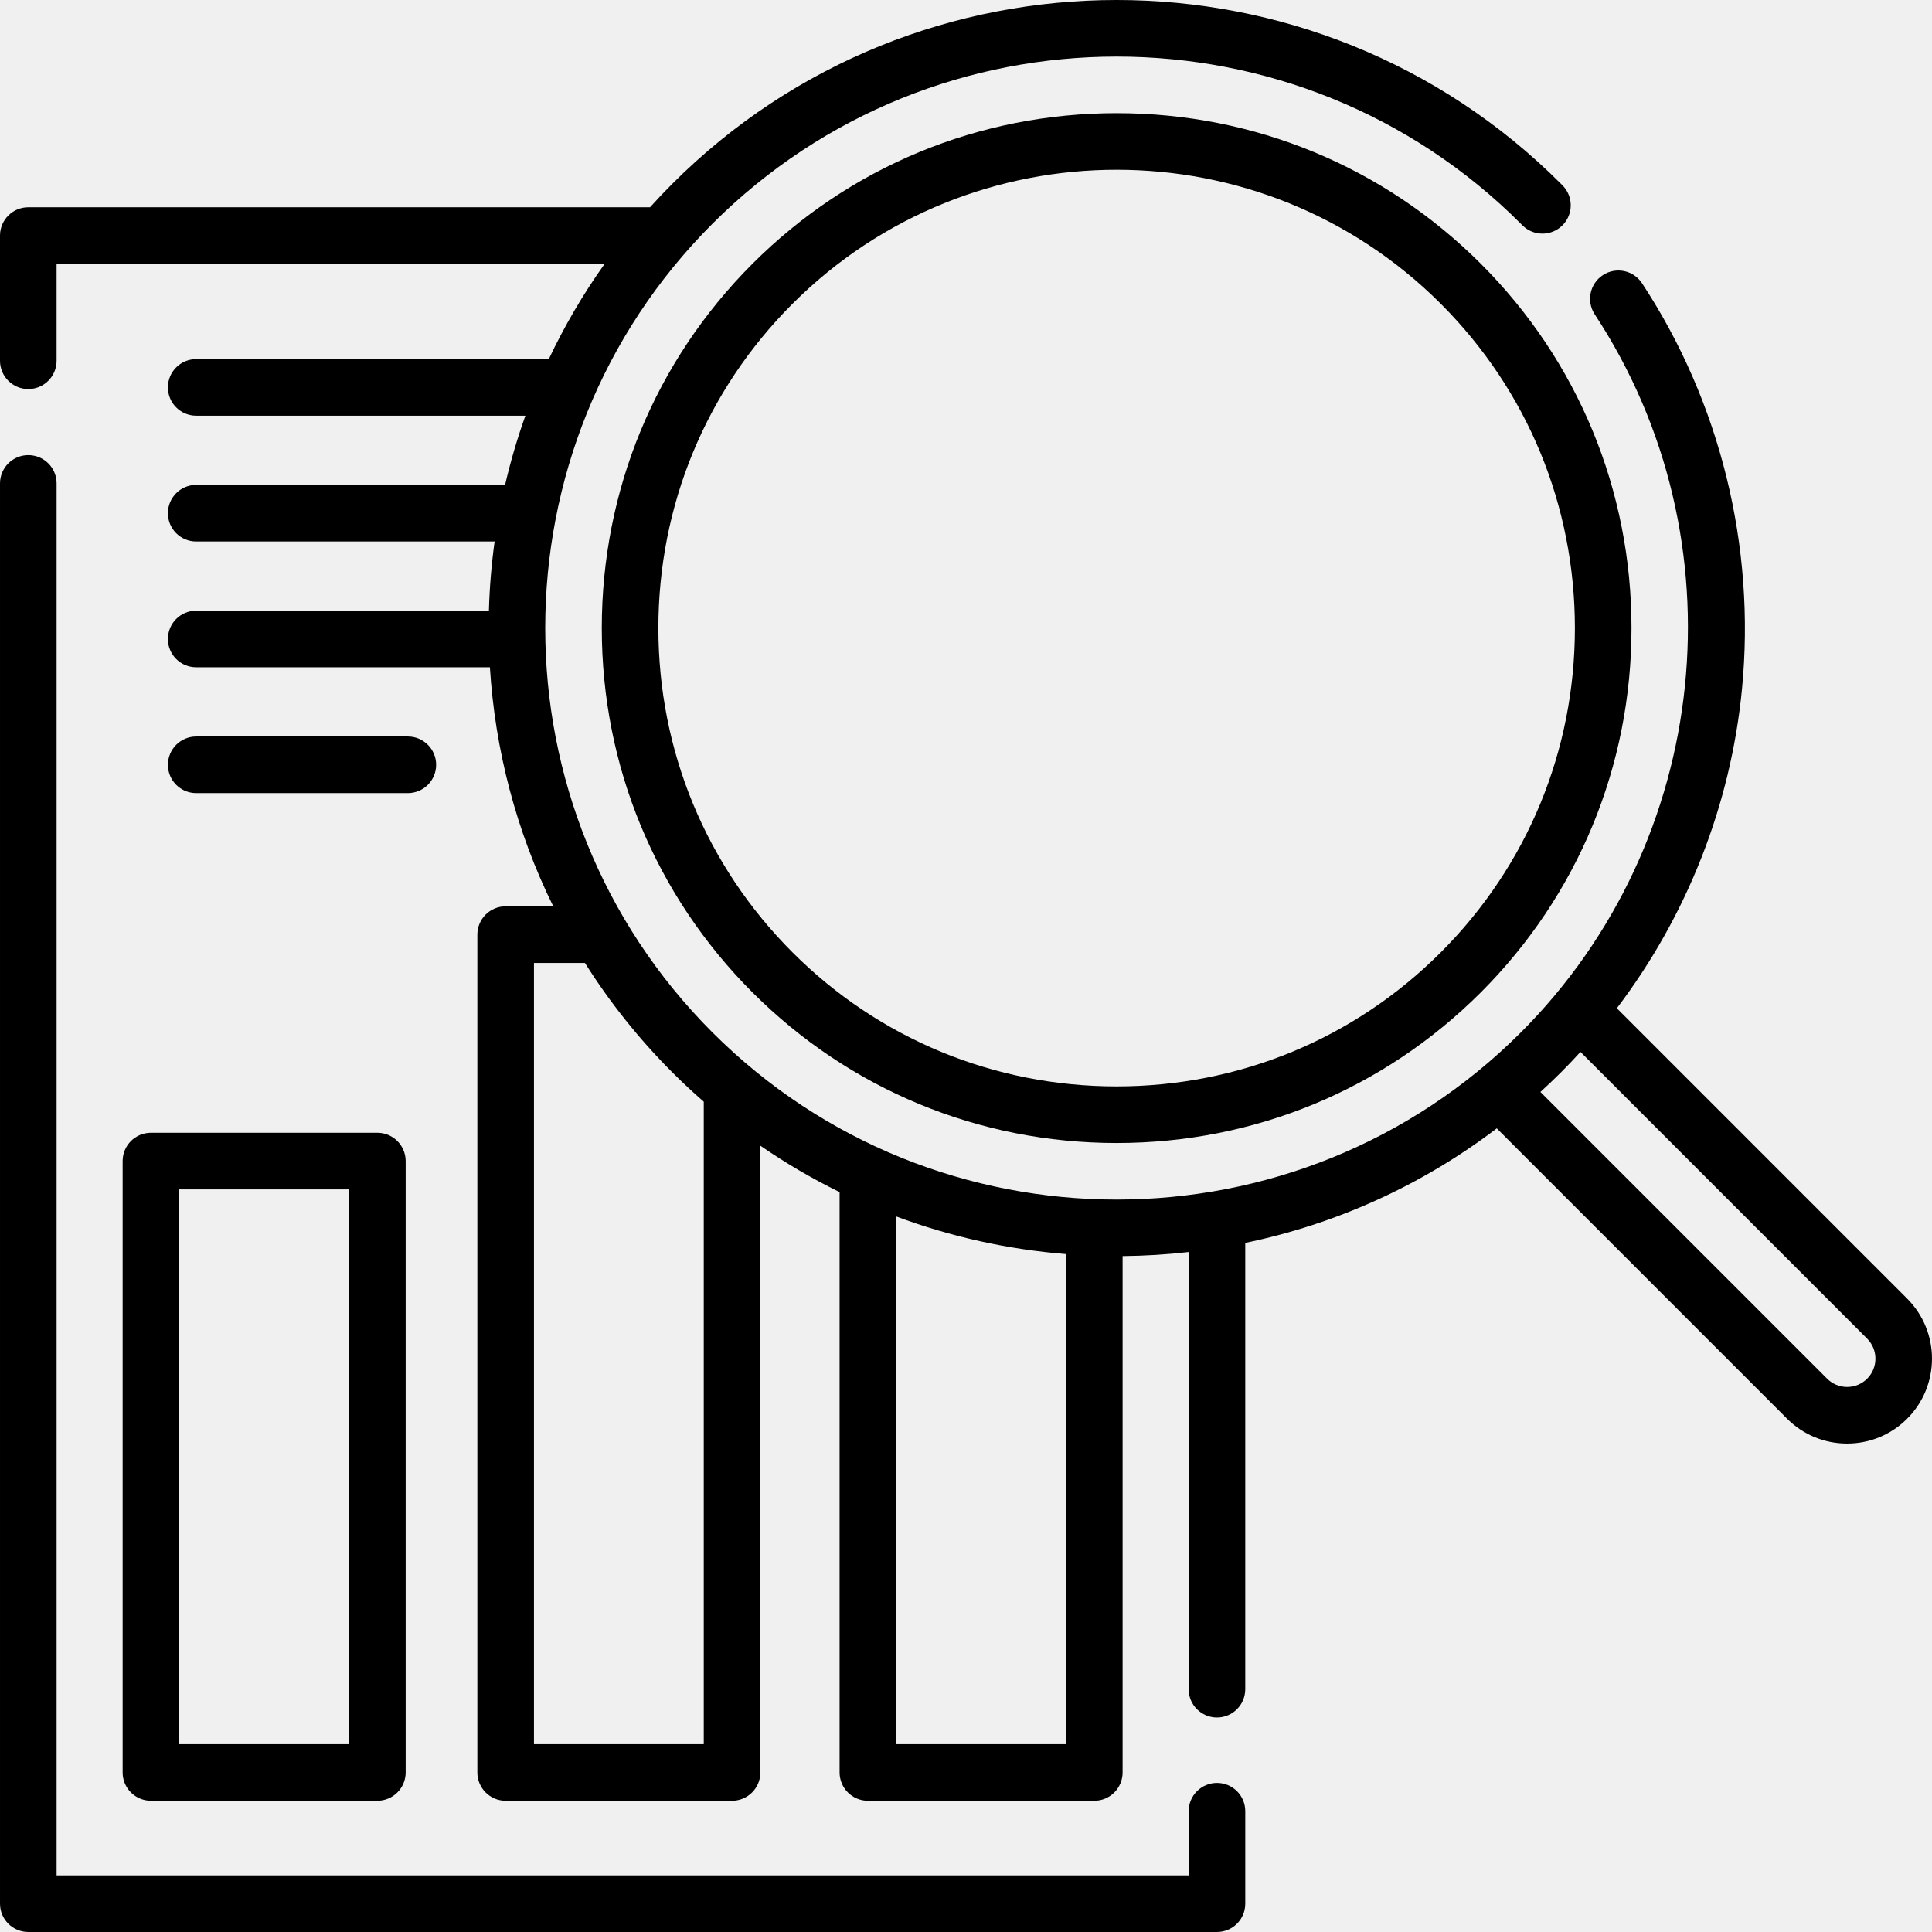
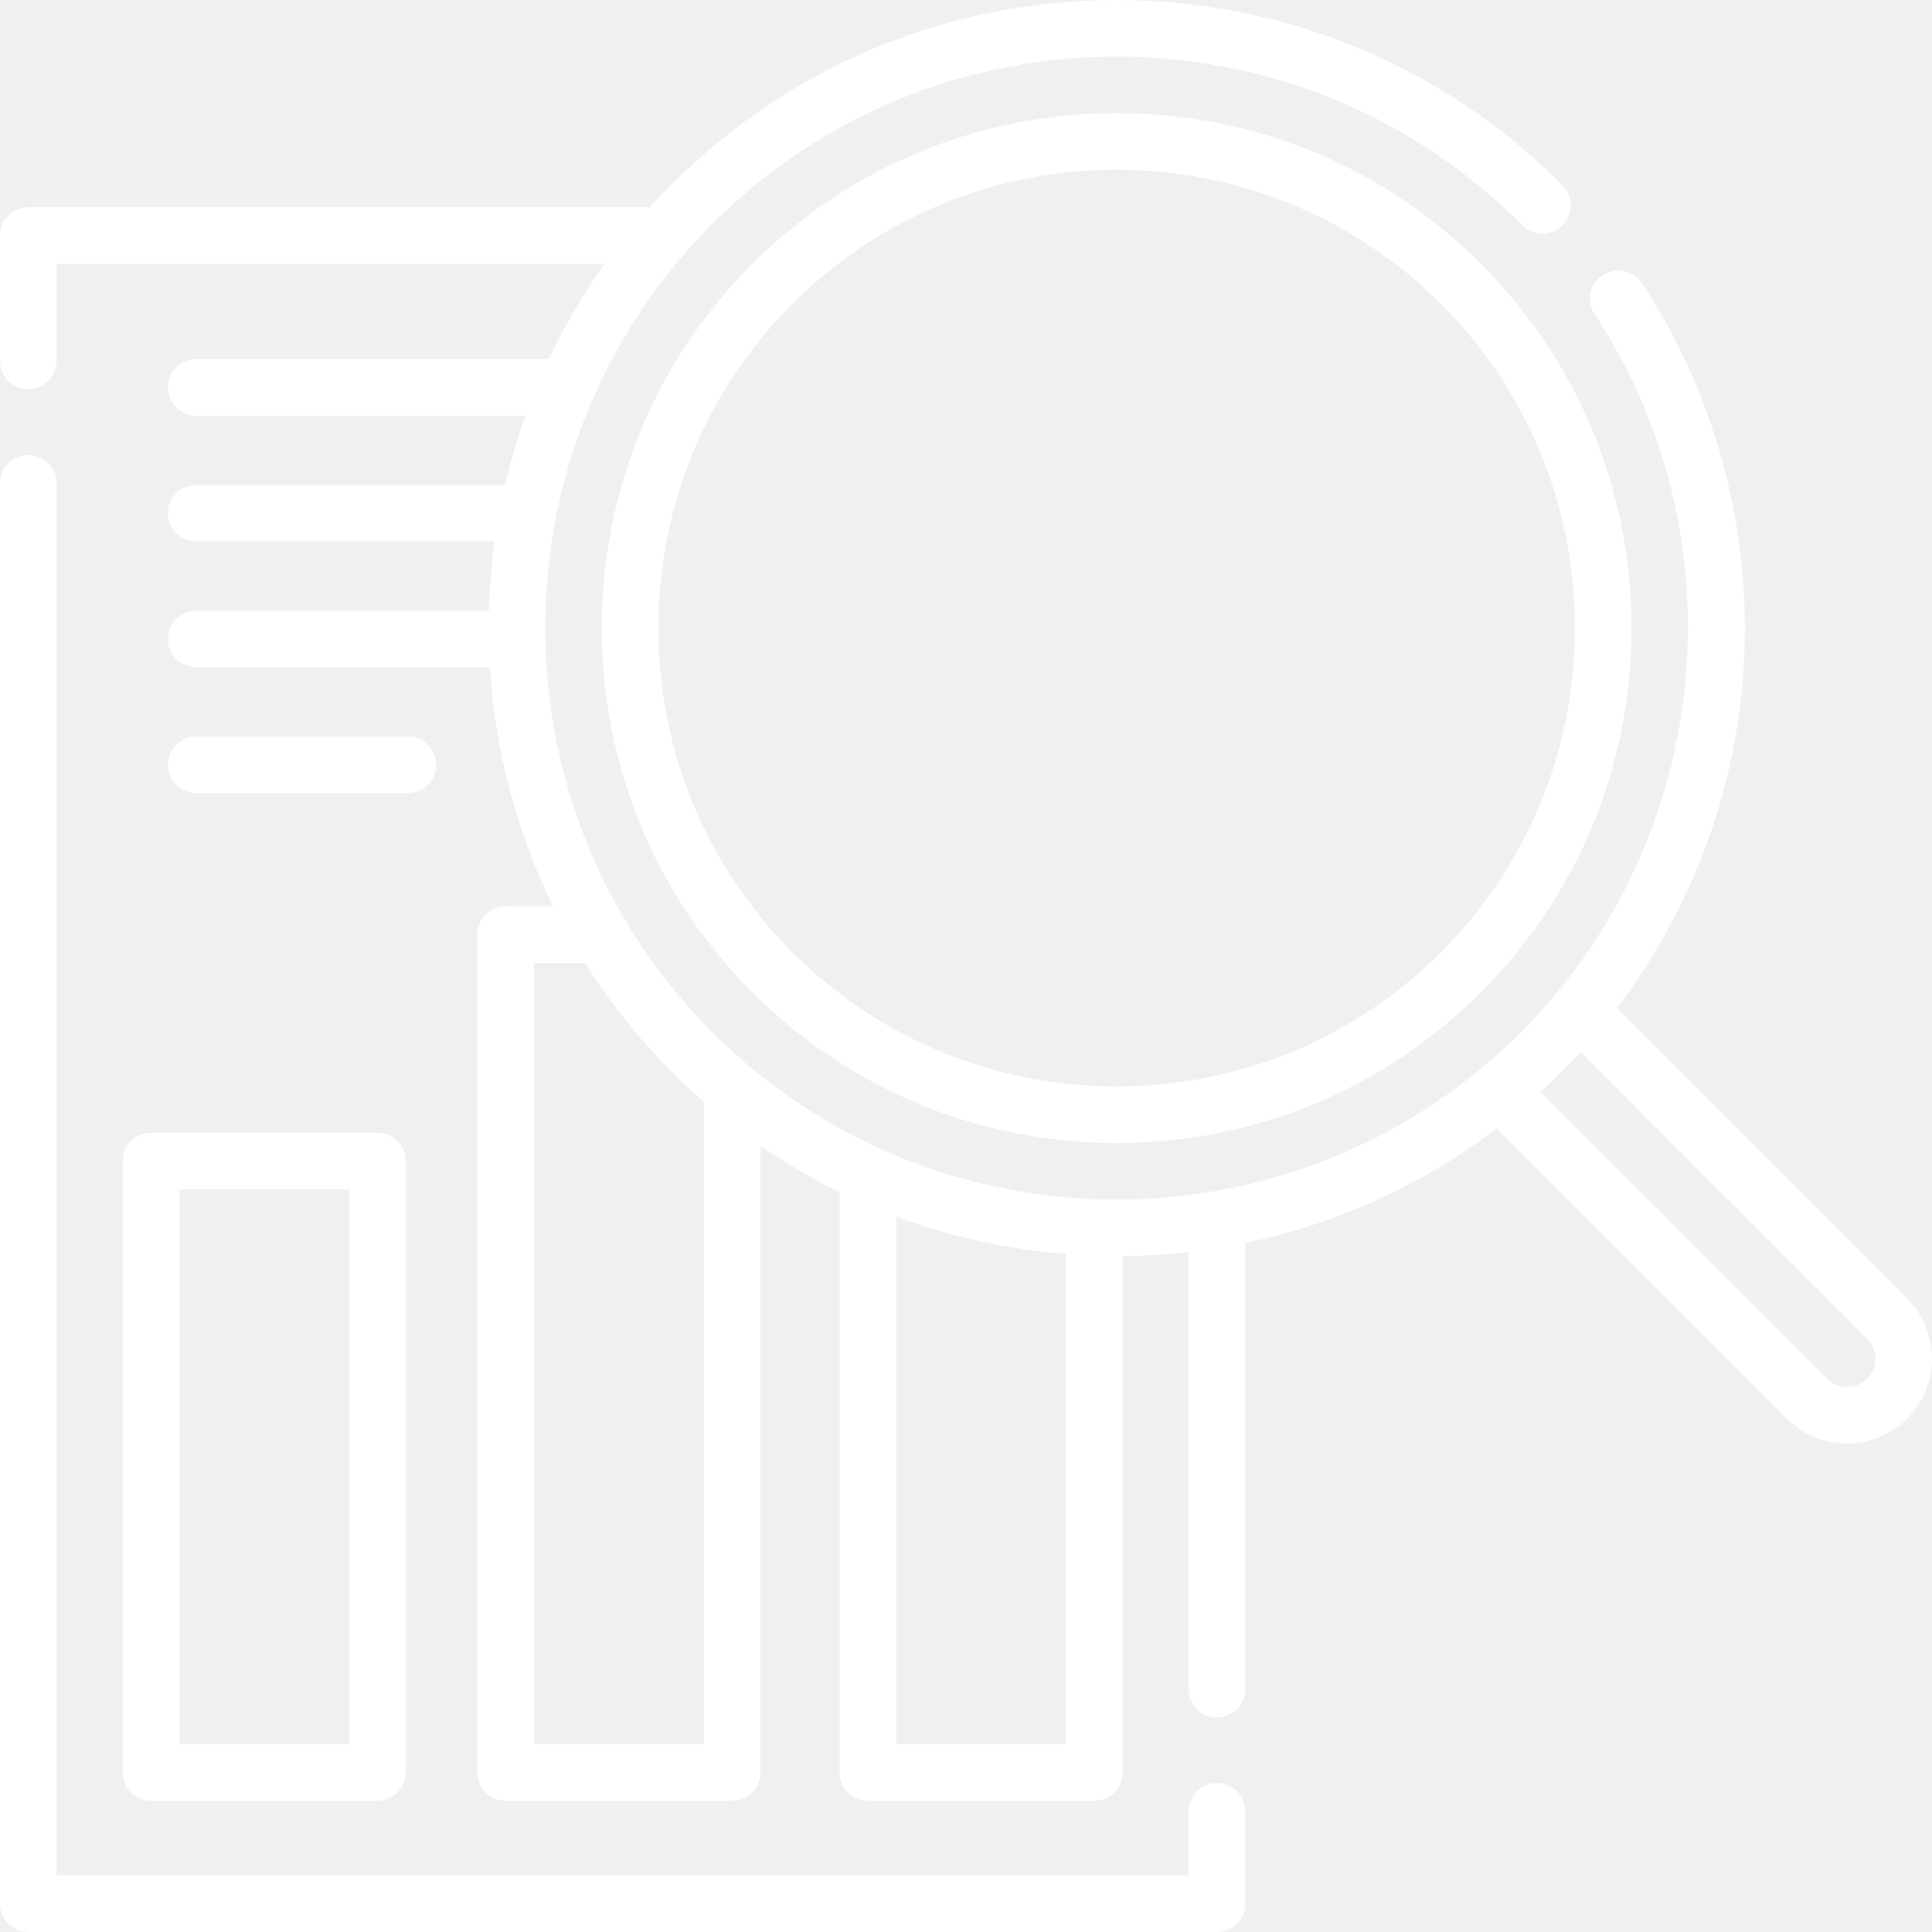
<svg xmlns="http://www.w3.org/2000/svg" height="512pt" viewBox="0 0 512 512.001" width="512pt">
-   <path d="m505.426 344.152-76.945-76.957c18.59-24.496 30.195-53.859 33.172-84.645 3.645-37.781-5.766-75.953-26.5-107.488-2.277-3.461-6.93-4.422-10.387-2.145-3.461 2.277-4.422 6.93-2.145 10.391 39.238 59.672 31.008 139.699-19.57 190.281-59.074 59.078-155.188 59.078-214.258 0-59.074-59.078-59.074-155.207 0-214.285 59.07-59.078 155.188-59.078 214.238-.02l.41.414c2.922 2.938 7.668 2.957 10.605.035 2.941-2.918 2.957-7.668.039-10.605l-.43-.434c-64.922-64.926-170.551-64.926-235.473 0-2.039 2.039-4.012 4.117-5.922 6.234h-164.762c-4.141 0-7.5 3.359-7.5 7.5v33.172c0 4.145 3.359 7.504 7.5 7.504 4.145 0 7.5-3.359 7.5-7.504v-25.668h145.23c-5.73 8.051-10.66 16.496-14.789 25.234h-93.441c-4.141 0-7.5 3.355-7.5 7.5s3.359 7.5 7.5 7.5h87.234c-2.152 6.023-3.945 12.145-5.383 18.336h-81.852c-4.141 0-7.5 3.355-7.5 7.5 0 4.141 3.359 7.5 7.5 7.5h79.078c-.84 6.082-1.344 12.203-1.512 18.332h-77.566c-4.141 0-7.5 3.359-7.5 7.504 0 4.141 3.359 7.5 7.5 7.5h77.828c1.352 21.789 6.941 43.359 16.789 63.348h-12.613c-4.145 0-7.5 3.359-7.5 7.504v222.031c0 4.145 3.355 7.504 7.5 7.504h60c4.145 0 7.5-3.359 7.5-7.504v-166.098c6.754 4.652 13.773 8.754 21 12.297v153.801c0 4.145 3.359 7.504 7.5 7.504h60c4.145 0 7.5-3.359 7.5-7.504v-136.844c5.848-.059 11.688-.414 17.504-1.078v115.855c0 4.145 3.355 7.504 7.5 7.504 4.141 0 7.5-3.359 7.5-7.504v-118.27c23.707-4.922 46.539-15.039 66.656-30.355l76.93 76.941c4.254 4.25 9.906 6.594 15.914 6.594 6.012 0 11.664-2.344 15.914-6.594 8.77-8.766 8.773-23.039.004-31.82zm-318.922 118.07h-45v-207.031h13.512c6.488 10.301 14.207 20.043 23.168 29.008 2.703 2.703 5.484 5.285 8.32 7.762zm51.004 0v-139.848c14.547 5.426 29.703 8.746 45 9.973v129.875zm257.312-96.859c-1.418 1.418-3.305 2.199-5.309 2.199-2.004 0-3.891-.781-5.305-2.199l-75.98-75.984c1.84-1.684 3.652-3.402 5.43-5.18 1.773-1.773 3.5-3.582 5.184-5.43l75.973 75.988c2.926 2.926 2.93 7.688.008 10.605zm0 0" />
-   <path d="m322.508 472.496c-4.141 0-7.5 3.355-7.5 7.5v17.004h-300.008v-368.891c0-4.145-3.355-7.5-7.5-7.5-4.141 0-7.5 3.355-7.5 7.5v376.391c0 4.145 3.359 7.5 7.5 7.5h315.008c4.145 0 7.5-3.355 7.5-7.5v-24.504c0-4.145-3.355-7.5-7.5-7.5zm0 0" />
-   <path d="m32.5 307.695v162.027c0 4.141 3.359 7.5 7.5 7.5h60.004c4.141 0 7.5-3.359 7.5-7.5v-162.027c0-4.141-3.359-7.5-7.5-7.5h-60.004c-4.141 0-7.5 3.359-7.5 7.5zm15 7.504h45.004v147.02h-45.004zm0 0" />
-   <path d="m108.082 210.184c4.145 0 7.5-3.359 7.5-7.504 0-4.141-3.355-7.5-7.5-7.5h-56.082c-4.141 0-7.5 3.359-7.5 7.5 0 4.145 3.359 7.504 7.5 7.504zm0 0" />
-   <path d="m295.922 29.988c-36.5 0-70.781 14.18-96.523 39.926-25.742 25.746-39.922 60.031-39.922 96.535 0 36.504 14.18 70.789 39.922 96.535 25.746 25.746 60.023 39.926 96.523 39.926s70.777-14.18 96.523-39.926c25.742-25.746 39.918-60.031 39.918-96.535 0-36.504-14.176-70.789-39.918-96.535-25.746-25.746-60.023-39.926-96.523-39.926zm85.914 222.387c-22.91 22.914-53.422 35.531-85.914 35.531-32.496 0-63.004-12.617-85.914-35.531-22.914-22.914-35.531-53.43-35.531-85.926 0-32.5 12.617-63.016 35.531-85.93 23.684-23.688 54.801-35.535 85.914-35.535s62.23 11.848 85.914 35.535c22.91 22.914 35.527 53.43 35.527 85.93 0 32.496-12.617 63.012-35.527 85.926zm0 0" />
+   <path style="fill:white" d="m505.426 344.152-76.945-76.957c18.59-24.496 30.195-53.859 33.172-84.645 3.645-37.781-5.766-75.953-26.5-107.488-2.277-3.461-6.93-4.422-10.387-2.145-3.461 2.277-4.422 6.93-2.145 10.391 39.238 59.672 31.008 139.699-19.57 190.281-59.074 59.078-155.188 59.078-214.258 0-59.074-59.078-59.074-155.207 0-214.285 59.07-59.078 155.188-59.078 214.238-.02l.41.414c2.922 2.938 7.668 2.957 10.605.035 2.941-2.918 2.957-7.668.039-10.605l-.43-.434c-64.922-64.926-170.551-64.926-235.473 0-2.039 2.039-4.012 4.117-5.922 6.234h-164.762c-4.141 0-7.5 3.359-7.5 7.5v33.172c0 4.145 3.359 7.504 7.5 7.504 4.145 0 7.5-3.359 7.5-7.504v-25.668h145.23c-5.73 8.051-10.66 16.496-14.789 25.234h-93.441c-4.141 0-7.5 3.355-7.5 7.5s3.359 7.5 7.5 7.5h87.234c-2.152 6.023-3.945 12.145-5.383 18.336h-81.852c-4.141 0-7.5 3.355-7.5 7.5 0 4.141 3.359 7.5 7.5 7.5h79.078c-.84 6.082-1.344 12.203-1.512 18.332h-77.566c-4.141 0-7.5 3.359-7.5 7.504 0 4.141 3.359 7.5 7.5 7.5h77.828c1.352 21.789 6.941 43.359 16.789 63.348h-12.613c-4.145 0-7.5 3.359-7.5 7.504v222.031c0 4.145 3.355 7.504 7.5 7.504h60c4.145 0 7.5-3.359 7.5-7.504v-166.098c6.754 4.652 13.773 8.754 21 12.297v153.801c0 4.145 3.359 7.504 7.5 7.504h60c4.145 0 7.5-3.359 7.5-7.504v-136.844c5.848-.059 11.688-.414 17.504-1.078v115.855c0 4.145 3.355 7.504 7.5 7.504 4.141 0 7.5-3.359 7.5-7.504v-118.27c23.707-4.922 46.539-15.039 66.656-30.355l76.93 76.941c4.254 4.25 9.906 6.594 15.914 6.594 6.012 0 11.664-2.344 15.914-6.594 8.77-8.766 8.773-23.039.004-31.82zm-318.922 118.07h-45v-207.031h13.512c6.488 10.301 14.207 20.043 23.168 29.008 2.703 2.703 5.484 5.285 8.32 7.762zm51.004 0v-139.848c14.547 5.426 29.703 8.746 45 9.973v129.875zm257.312-96.859c-1.418 1.418-3.305 2.199-5.309 2.199-2.004 0-3.891-.781-5.305-2.199l-75.98-75.984c1.84-1.684 3.652-3.402 5.43-5.18 1.773-1.773 3.5-3.582 5.184-5.43l75.973 75.988c2.926 2.926 2.93 7.688.008 10.605zm0 0" />
+   <path style="fill:white" d="m322.508 472.496c-4.141 0-7.5 3.355-7.5 7.5v17.004h-300.008v-368.891c0-4.145-3.355-7.5-7.5-7.5-4.141 0-7.5 3.355-7.5 7.5v376.391c0 4.145 3.359 7.5 7.5 7.5h315.008c4.145 0 7.5-3.355 7.5-7.5v-24.504c0-4.145-3.355-7.5-7.5-7.5zm0 0" />
+   <path style="fill:white" d="m32.5 307.695v162.027c0 4.141 3.359 7.5 7.5 7.5h60.004c4.141 0 7.5-3.359 7.5-7.5v-162.027c0-4.141-3.359-7.5-7.5-7.5h-60.004c-4.141 0-7.5 3.359-7.5 7.5zm15 7.504h45.004v147.02h-45.004zm0 0" />
+   <path style="fill:white" d="m108.082 210.184c4.145 0 7.5-3.359 7.5-7.504 0-4.141-3.355-7.5-7.5-7.5h-56.082c-4.141 0-7.5 3.359-7.5 7.5 0 4.145 3.359 7.504 7.5 7.504zm0 0" />
+   <path style="fill:white" d="m295.922 29.988c-36.5 0-70.781 14.18-96.523 39.926-25.742 25.746-39.922 60.031-39.922 96.535 0 36.504 14.18 70.789 39.922 96.535 25.746 25.746 60.023 39.926 96.523 39.926s70.777-14.18 96.523-39.926c25.742-25.746 39.918-60.031 39.918-96.535 0-36.504-14.176-70.789-39.918-96.535-25.746-25.746-60.023-39.926-96.523-39.926zm85.914 222.387c-22.91 22.914-53.422 35.531-85.914 35.531-32.496 0-63.004-12.617-85.914-35.531-22.914-22.914-35.531-53.43-35.531-85.926 0-32.5 12.617-63.016 35.531-85.93 23.684-23.688 54.801-35.535 85.914-35.535s62.23 11.848 85.914 35.535c22.91 22.914 35.527 53.43 35.527 85.93 0 32.496-12.617 63.012-35.527 85.926zm0 0" />
</svg>
